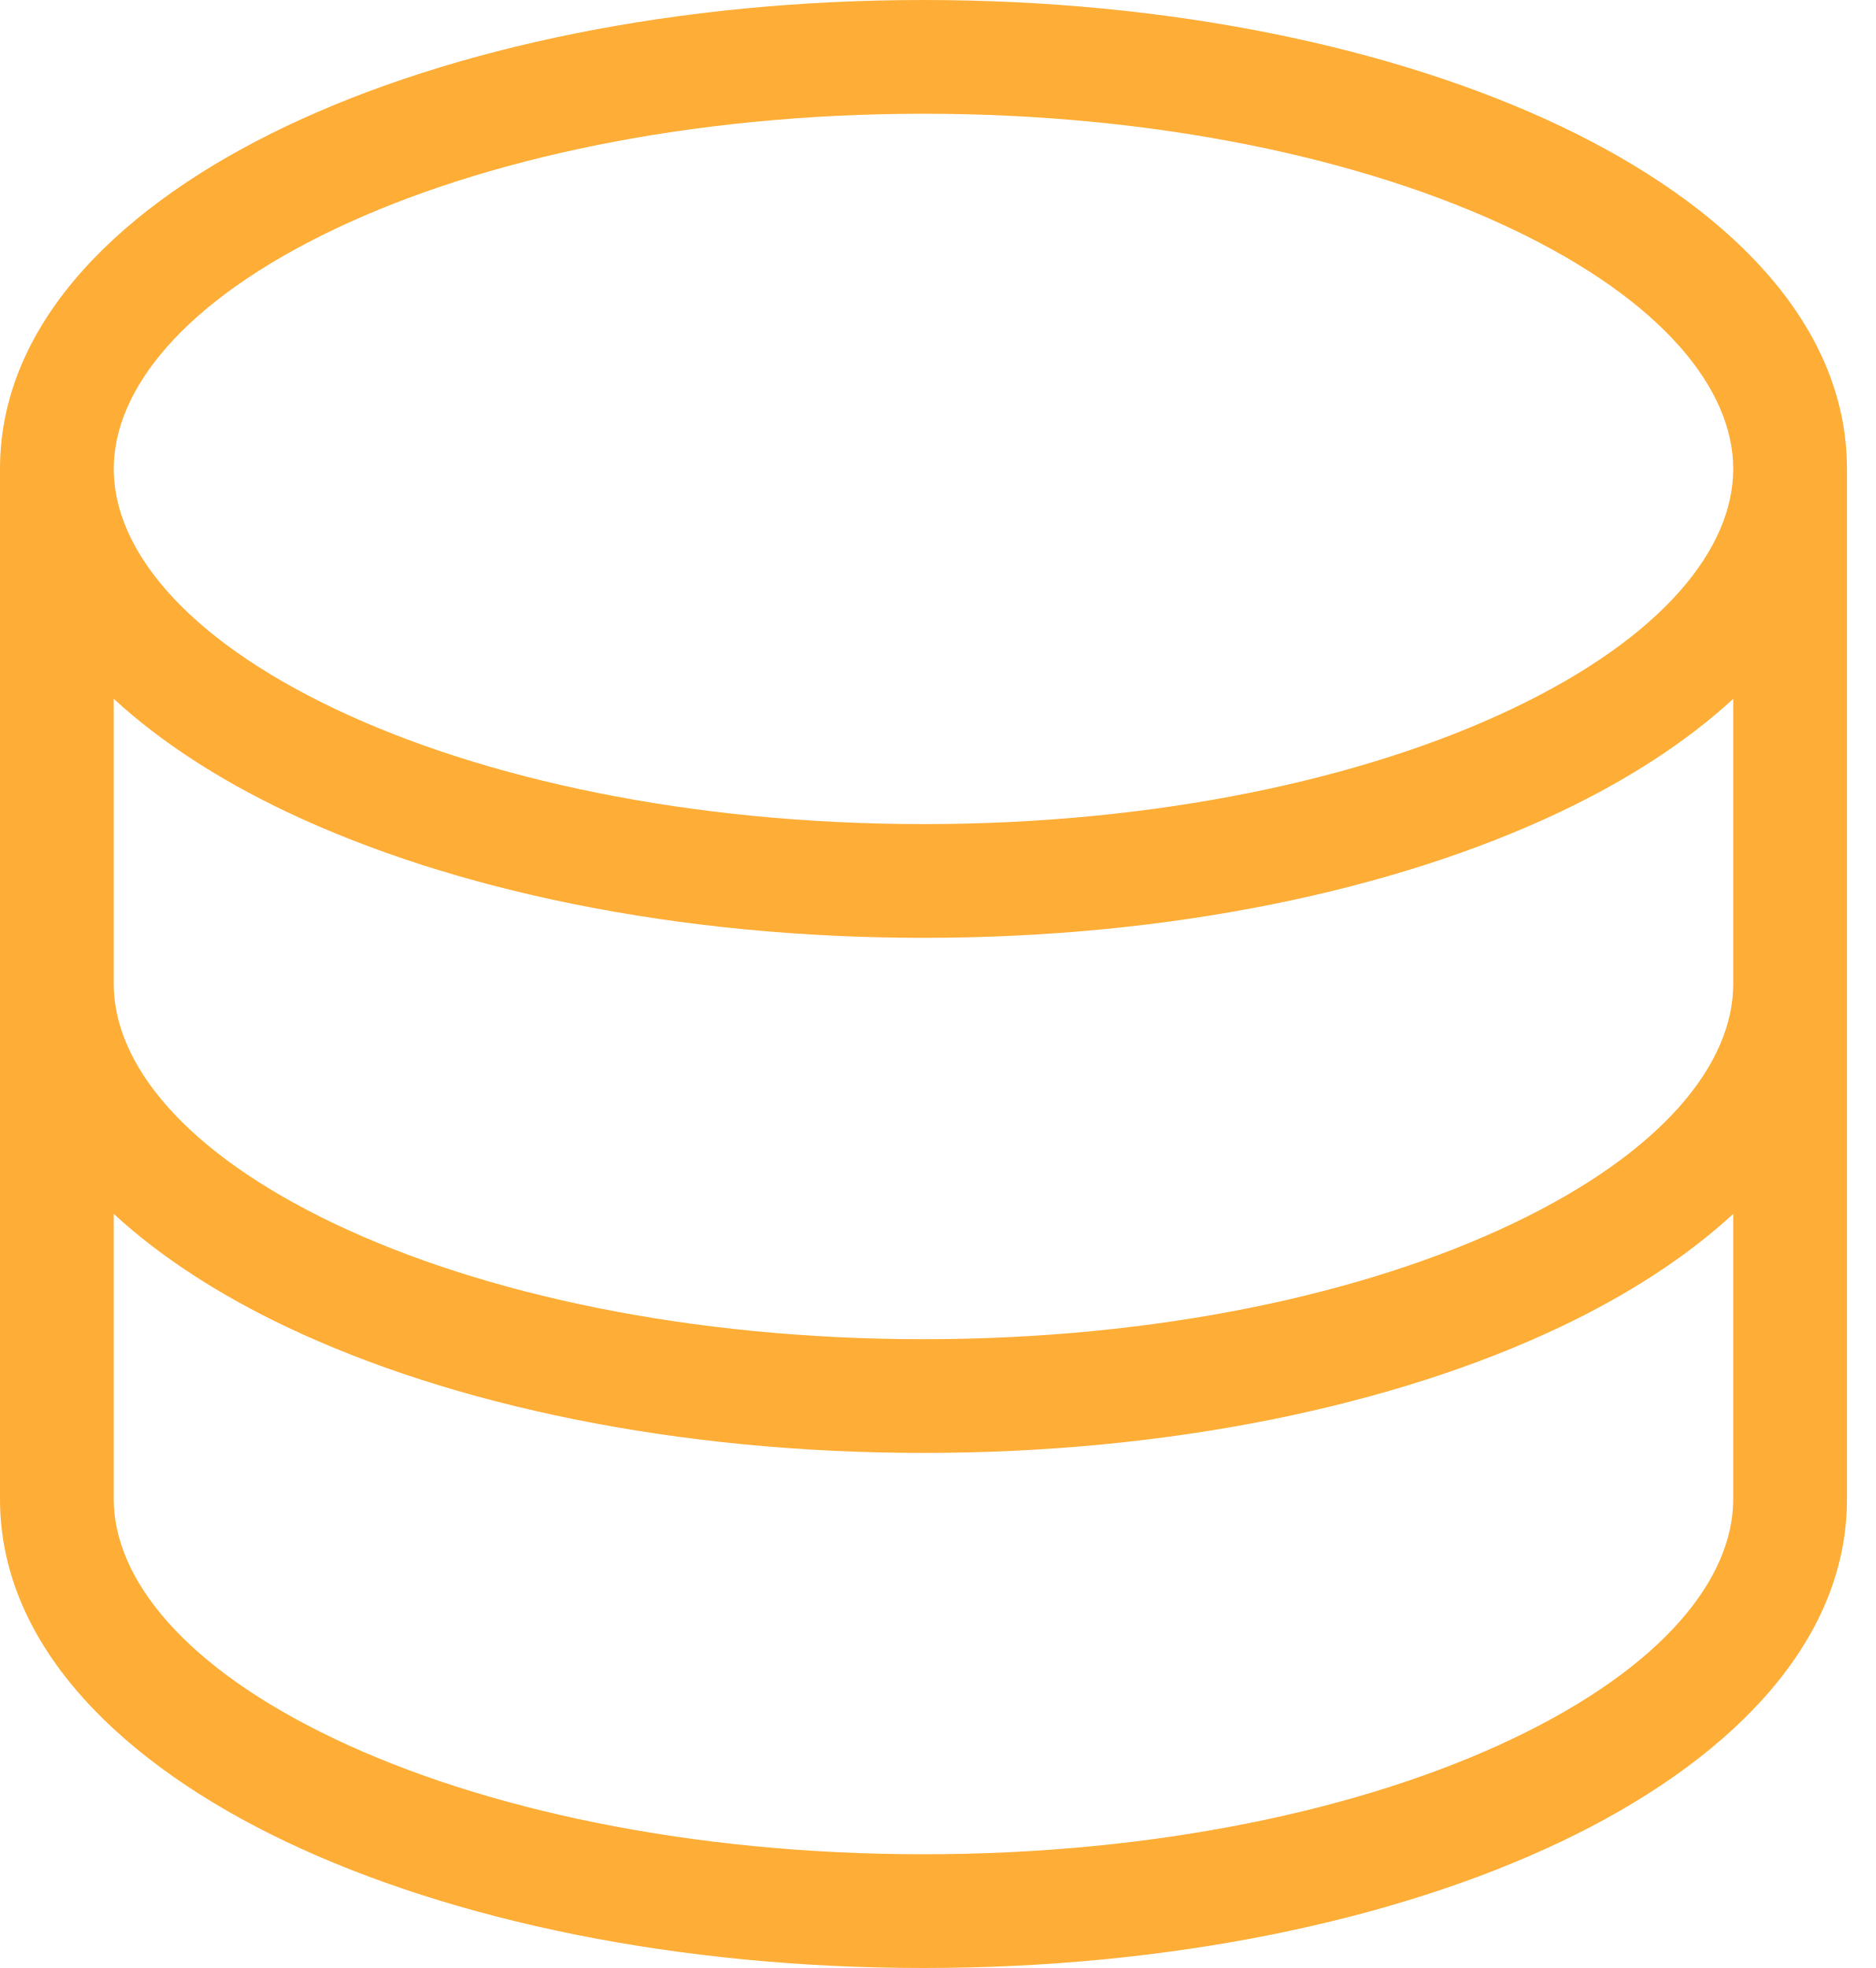
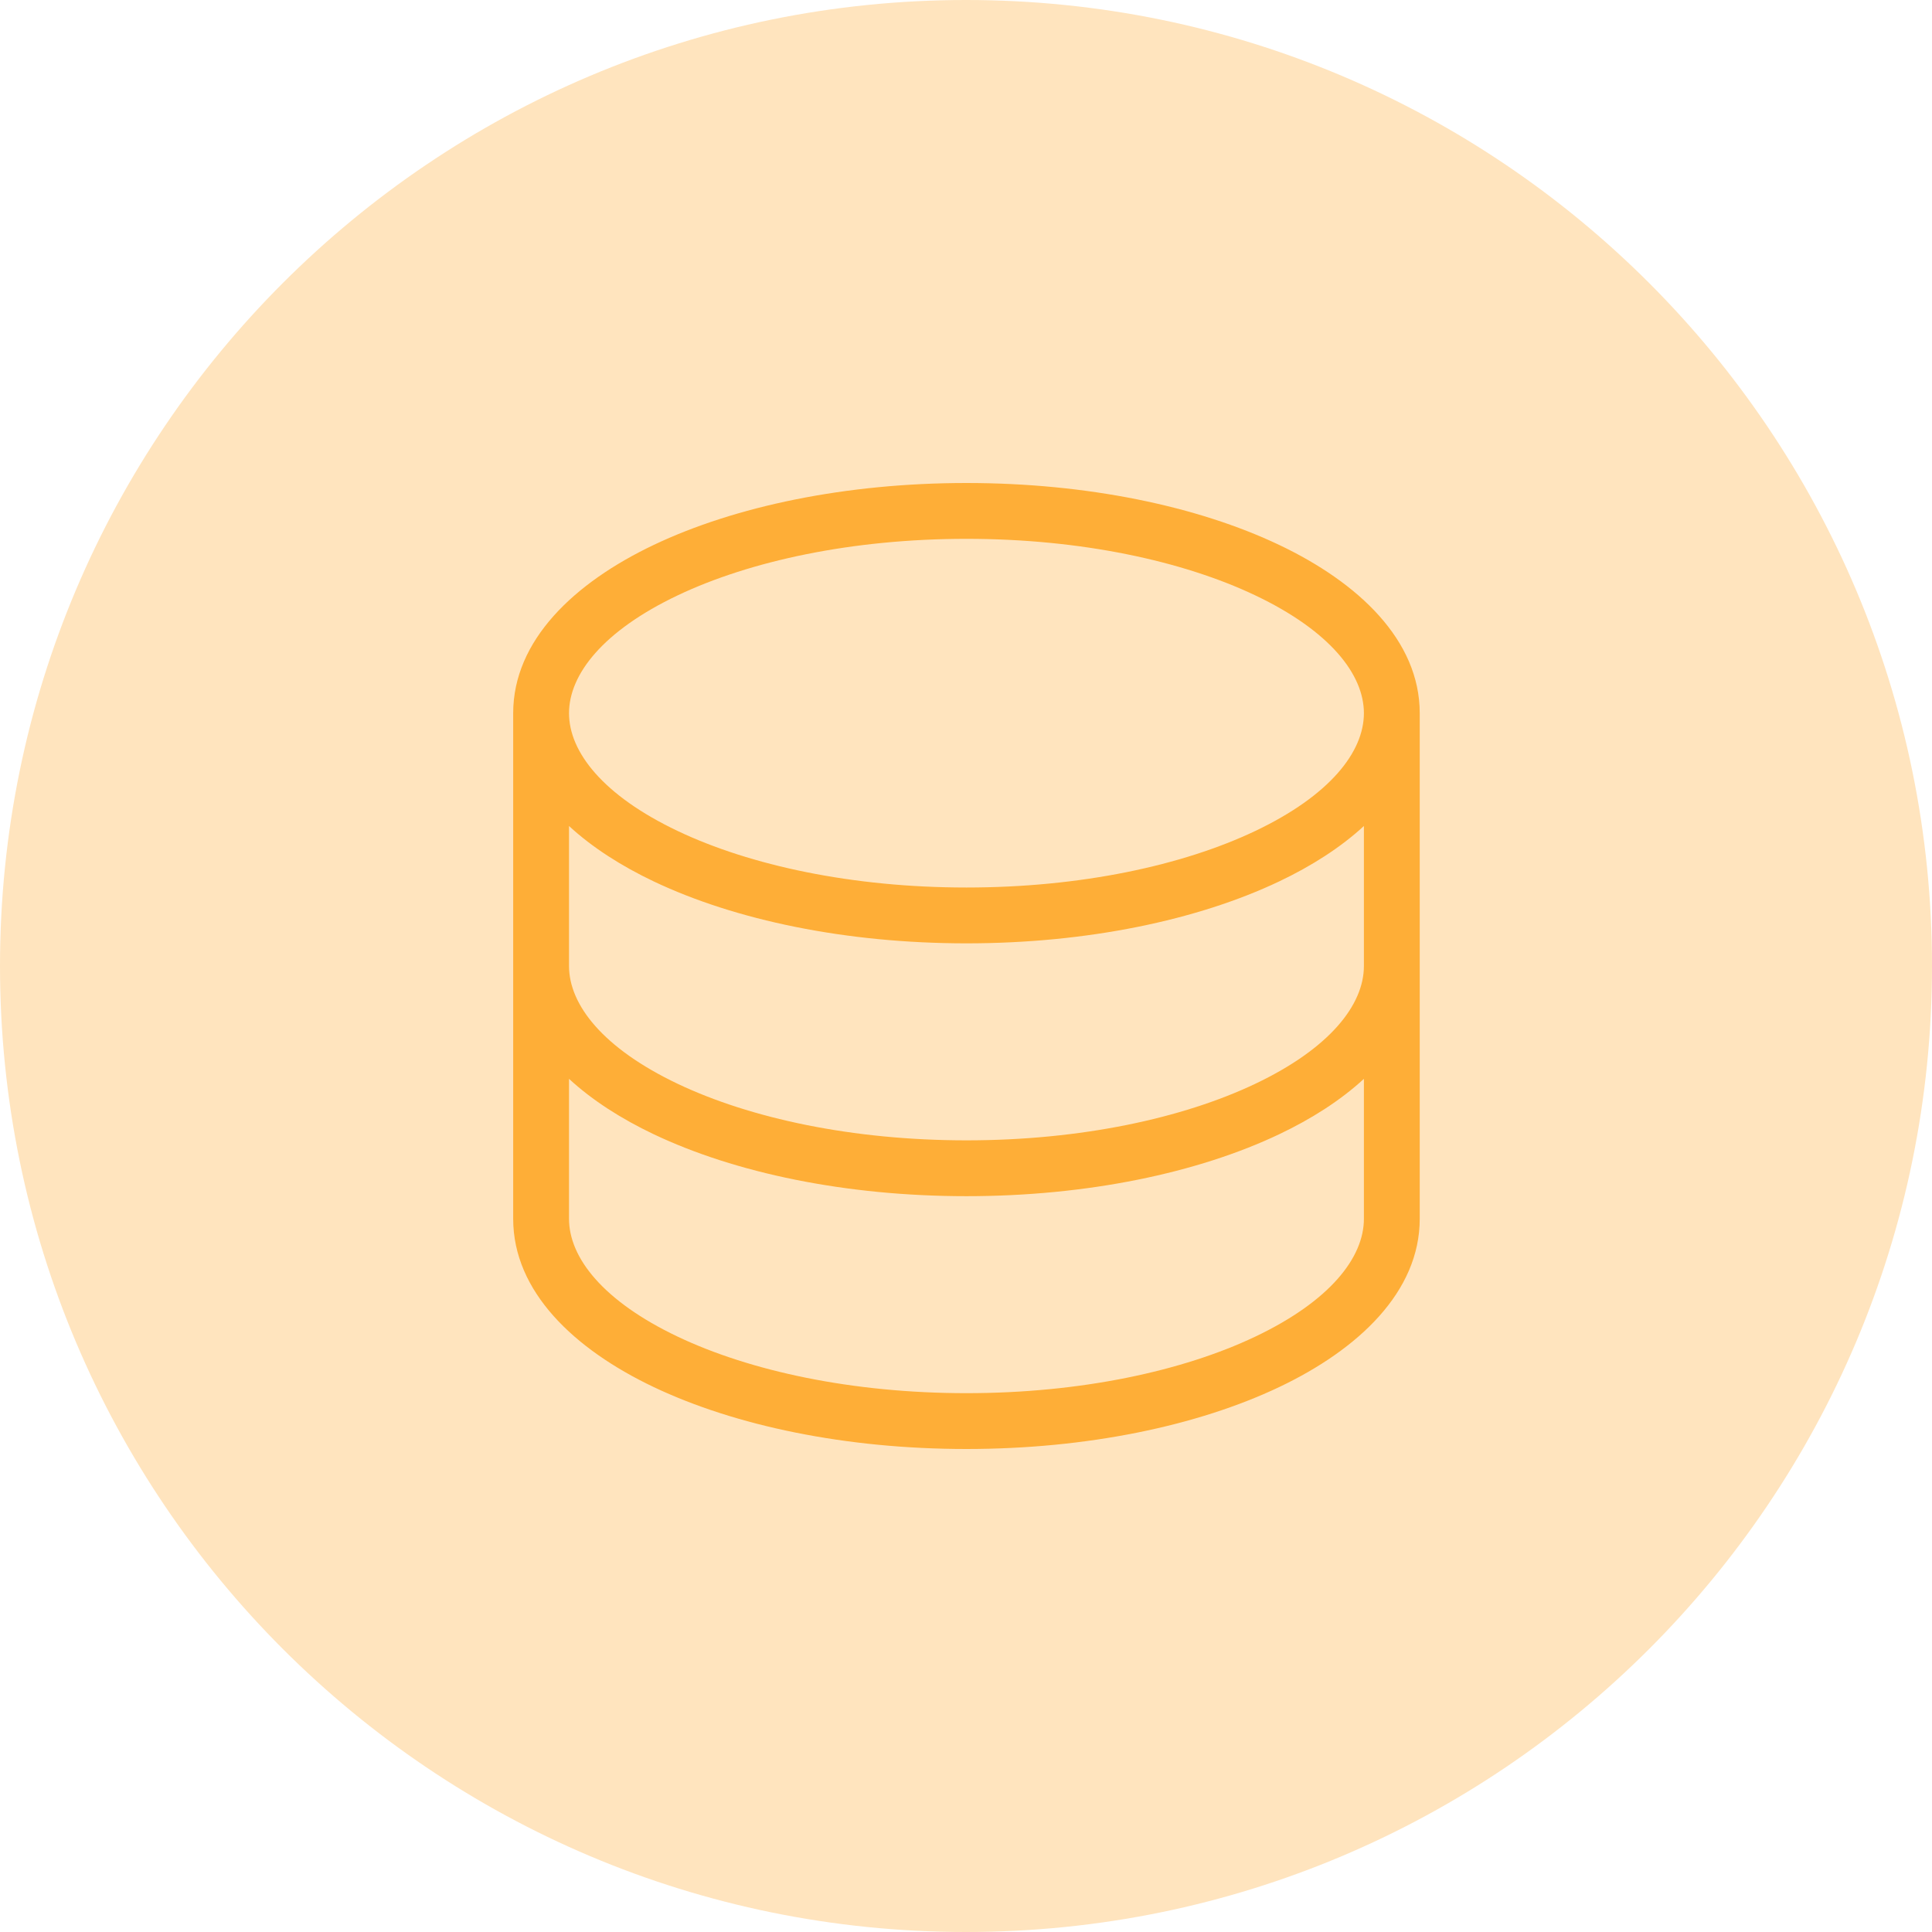
- <svg xmlns="http://www.w3.org/2000/svg" width="61" height="64" viewBox="0 0 61 64" fill="none">
-   <path fill-rule="evenodd" clip-rule="evenodd" d="M10.898 7.444C5.958 9.793 3.699 12.676 3.699 15.25C3.699 17.823 5.958 20.706 10.898 23.055C15.698 25.338 22.461 26.8 30.03 26.8C37.6 26.8 44.362 25.338 49.163 23.055C54.103 20.706 56.362 17.823 56.362 15.25C56.362 12.676 54.103 9.793 49.163 7.444C44.362 5.162 37.6 3.699 30.03 3.699C22.461 3.699 15.698 5.162 10.898 7.444ZM56.362 22.726C54.817 24.151 52.884 25.381 50.752 26.395C45.353 28.962 38.025 30.499 30.03 30.499C22.036 30.499 14.708 28.962 9.309 26.395C7.177 25.381 5.244 24.151 3.699 22.726V32C3.699 34.574 5.958 37.456 10.898 39.805C15.698 42.088 22.461 43.551 30.03 43.551C37.6 43.551 44.362 42.088 49.163 39.805C54.103 37.456 56.362 34.574 56.362 32V22.726ZM60.061 15.25C60.061 10.422 56.012 6.605 50.752 4.104C45.353 1.537 38.025 0 30.03 0C22.036 0 14.708 1.537 9.309 4.104C4.049 6.605 0 10.422 0 15.25V48.75C0 53.578 4.049 57.395 9.309 59.896C14.708 62.463 22.036 64 30.03 64C38.025 64 45.353 62.463 50.752 59.896C56.012 57.395 60.061 53.578 60.061 48.75V15.25ZM56.362 39.476C54.817 40.902 52.884 42.132 50.752 43.146C45.353 45.713 38.025 47.25 30.03 47.25C22.036 47.25 14.708 45.713 9.309 43.146C7.177 42.132 5.244 40.902 3.699 39.476V48.75C3.699 51.324 5.958 54.207 10.898 56.556C15.698 58.838 22.461 60.301 30.03 60.301C37.6 60.301 44.362 58.838 49.163 56.556C54.103 54.207 56.362 51.324 56.362 48.75V39.476Z" fill="#FEAE37" />
+ <svg xmlns="http://www.w3.org/2000/svg" width="128" height="128" viewBox="0 0 128 128" fill="none">
+   <g id="IconBox-03">
+     <rect width="128" height="128" rx="64" fill="#FFE4BE" />
+     <path id="Icon (Stroke)" fill-rule="evenodd" clip-rule="evenodd" d="M44.898 39.444C39.958 41.793 37.699 44.676 37.699 47.25C37.699 49.823 39.958 52.706 44.898 55.055C49.699 57.338 56.461 58.8 64.031 58.8C71.6 58.8 78.362 57.338 83.163 55.055C88.103 52.706 90.362 49.823 90.362 47.25C90.362 44.676 88.103 41.793 83.163 39.444C78.362 37.162 71.6 35.699 64.031 35.699C56.461 35.699 49.699 37.162 44.898 39.444ZM90.362 54.725C88.817 56.151 86.884 57.381 84.752 58.395C79.353 60.962 72.025 62.499 64.031 62.499C56.036 62.499 48.708 60.962 43.309 58.395C41.177 57.381 39.244 56.151 37.699 54.725V64C37.699 66.573 39.958 69.456 44.898 71.805C49.699 74.088 56.461 75.551 64.031 75.551C71.6 75.551 78.362 74.088 83.163 71.805C88.103 69.456 90.362 66.573 90.362 64V54.725ZM94.061 47.25C94.061 42.422 90.012 38.605 84.752 36.104C79.353 33.537 72.025 32 64.031 32C56.036 32 48.708 33.537 43.309 36.104C38.049 38.605 34 42.422 34 47.25V80.75C34 85.578 38.049 89.395 43.309 91.896C48.708 94.463 56.036 96 64.031 96C72.025 96 79.353 94.463 84.752 91.896C90.012 89.395 94.061 85.578 94.061 80.75V47.25ZM90.362 71.476C88.817 72.902 86.884 74.132 84.752 75.146C79.353 77.713 72.025 79.25 64.031 79.25C56.036 79.25 48.708 77.713 43.309 75.146C41.177 74.132 39.244 72.902 37.699 71.476V80.75C37.699 83.324 39.958 86.207 44.898 88.556C49.699 90.838 56.461 92.301 64.031 92.301C71.6 92.301 78.362 90.838 83.163 88.556C88.103 86.207 90.362 83.324 90.362 80.75V71.476Z" fill="#FEAE37" />
+   </g>
</svg>
